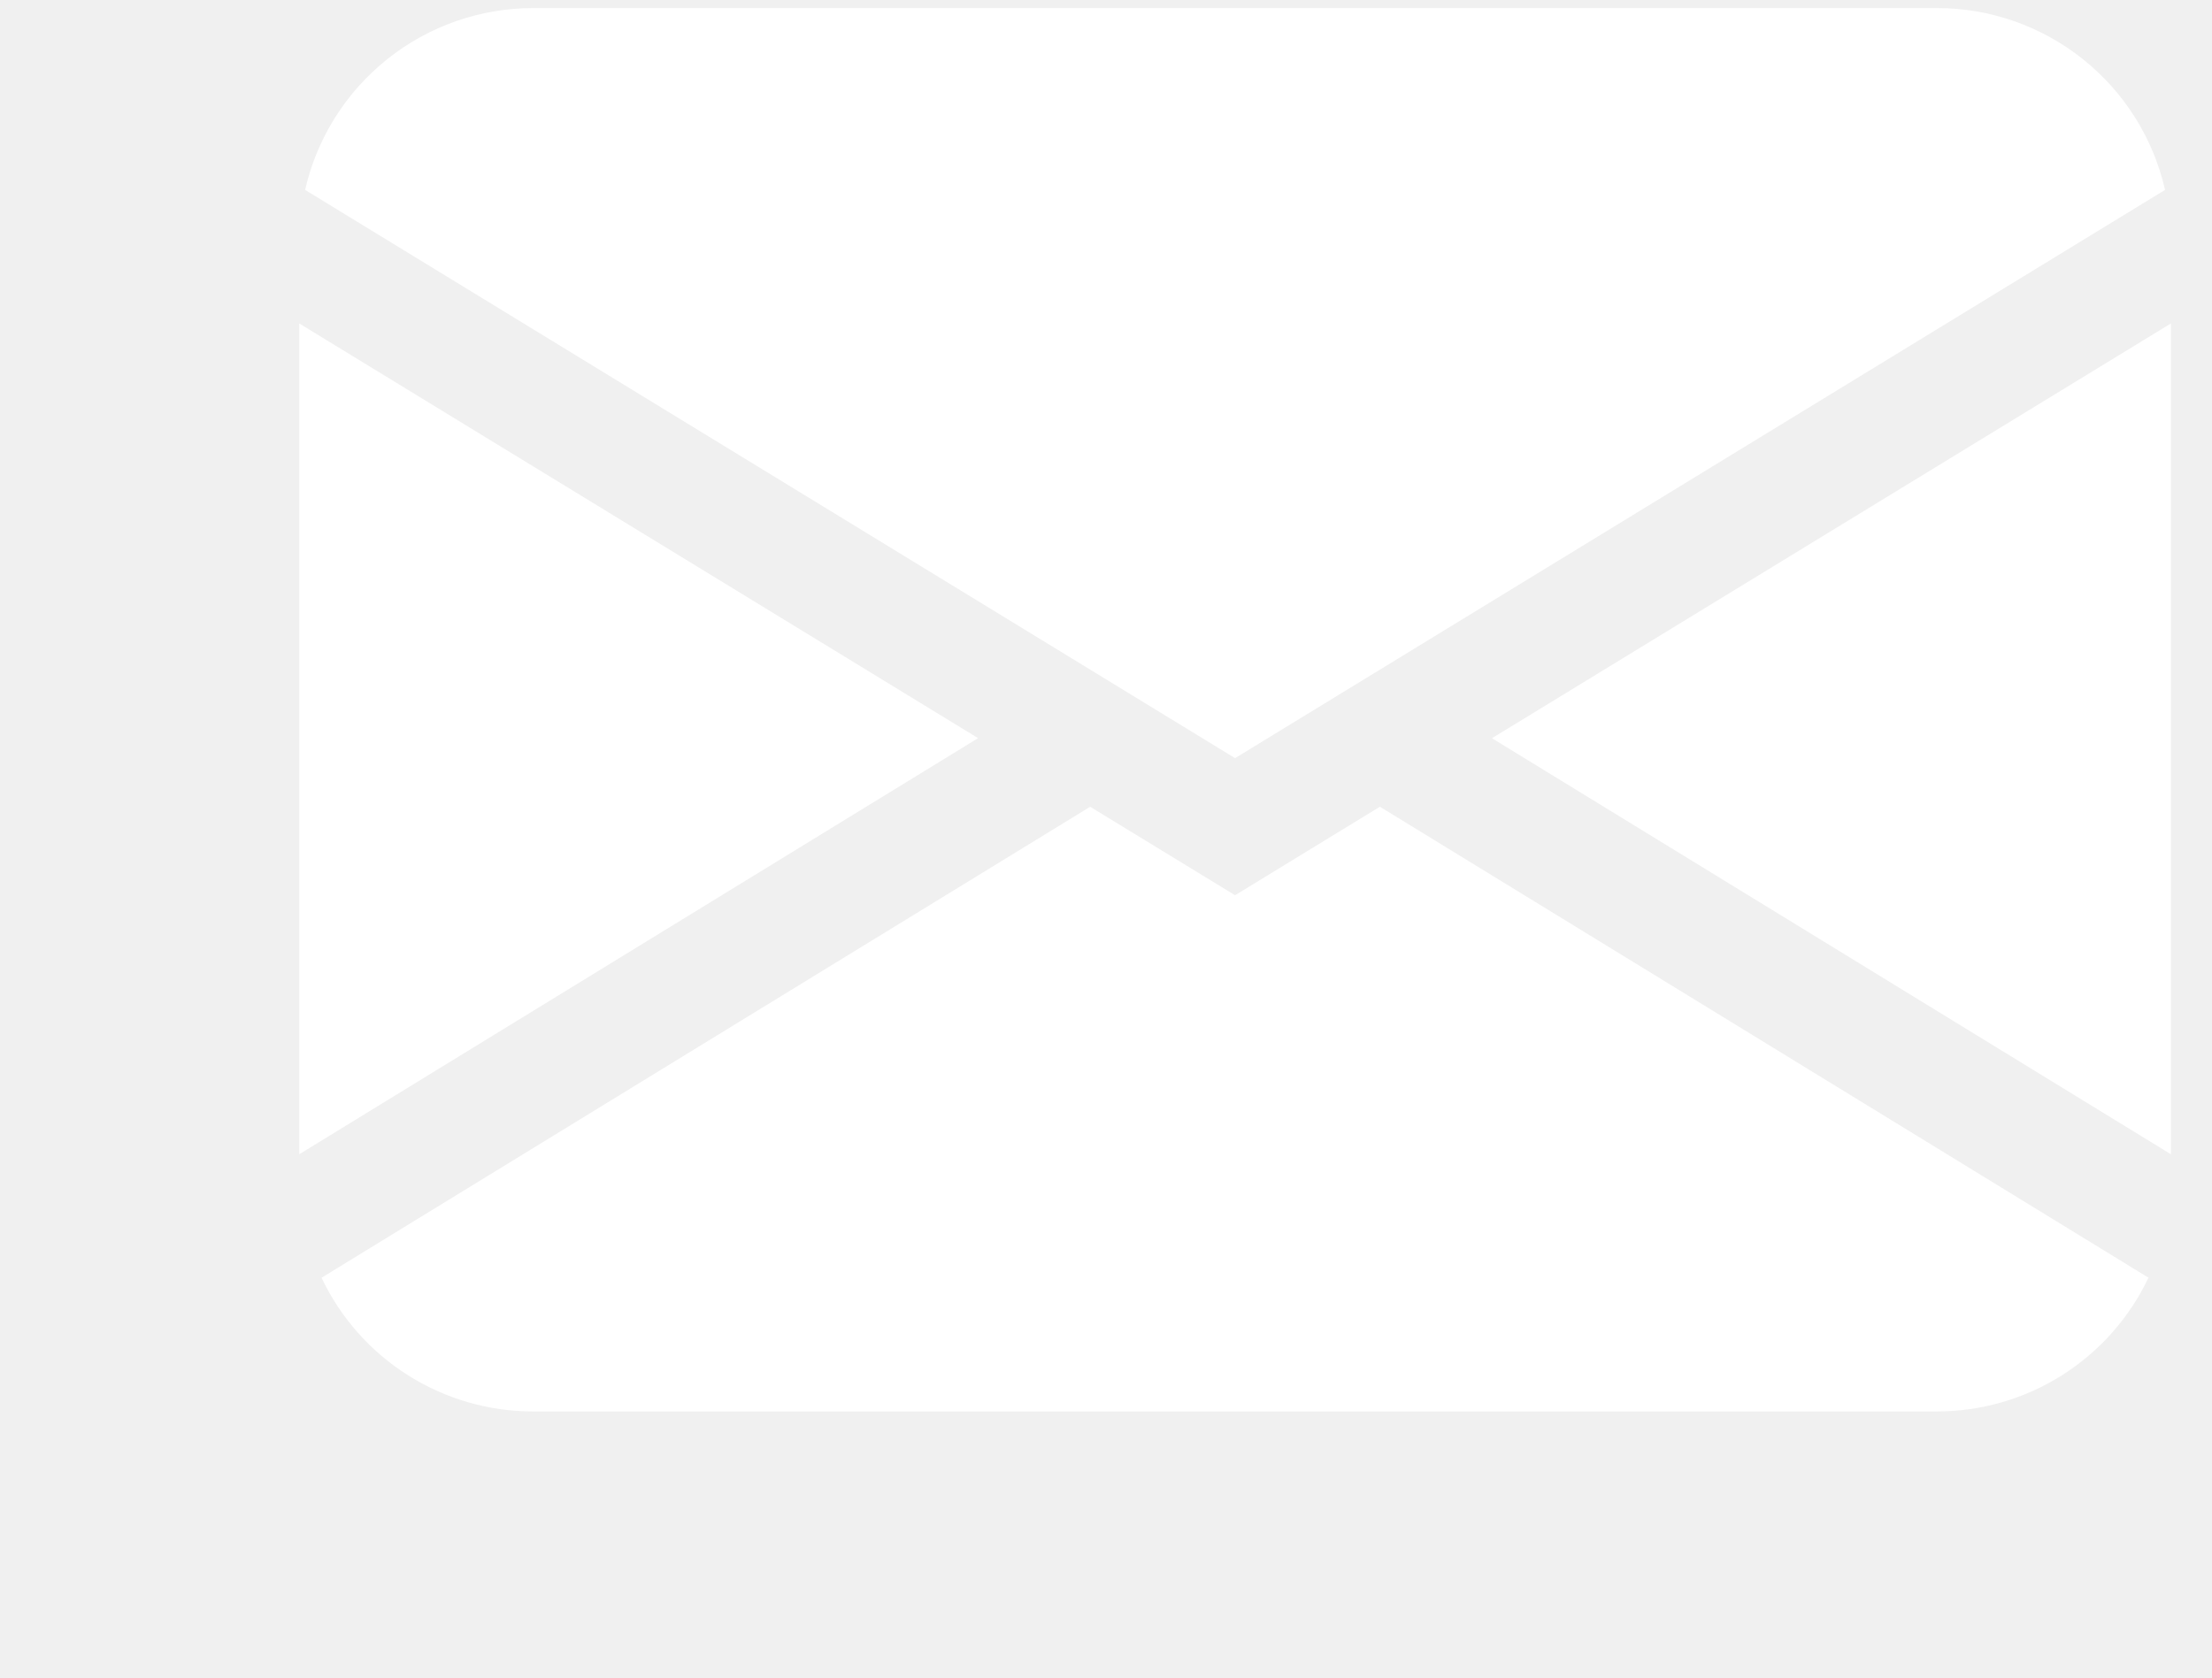
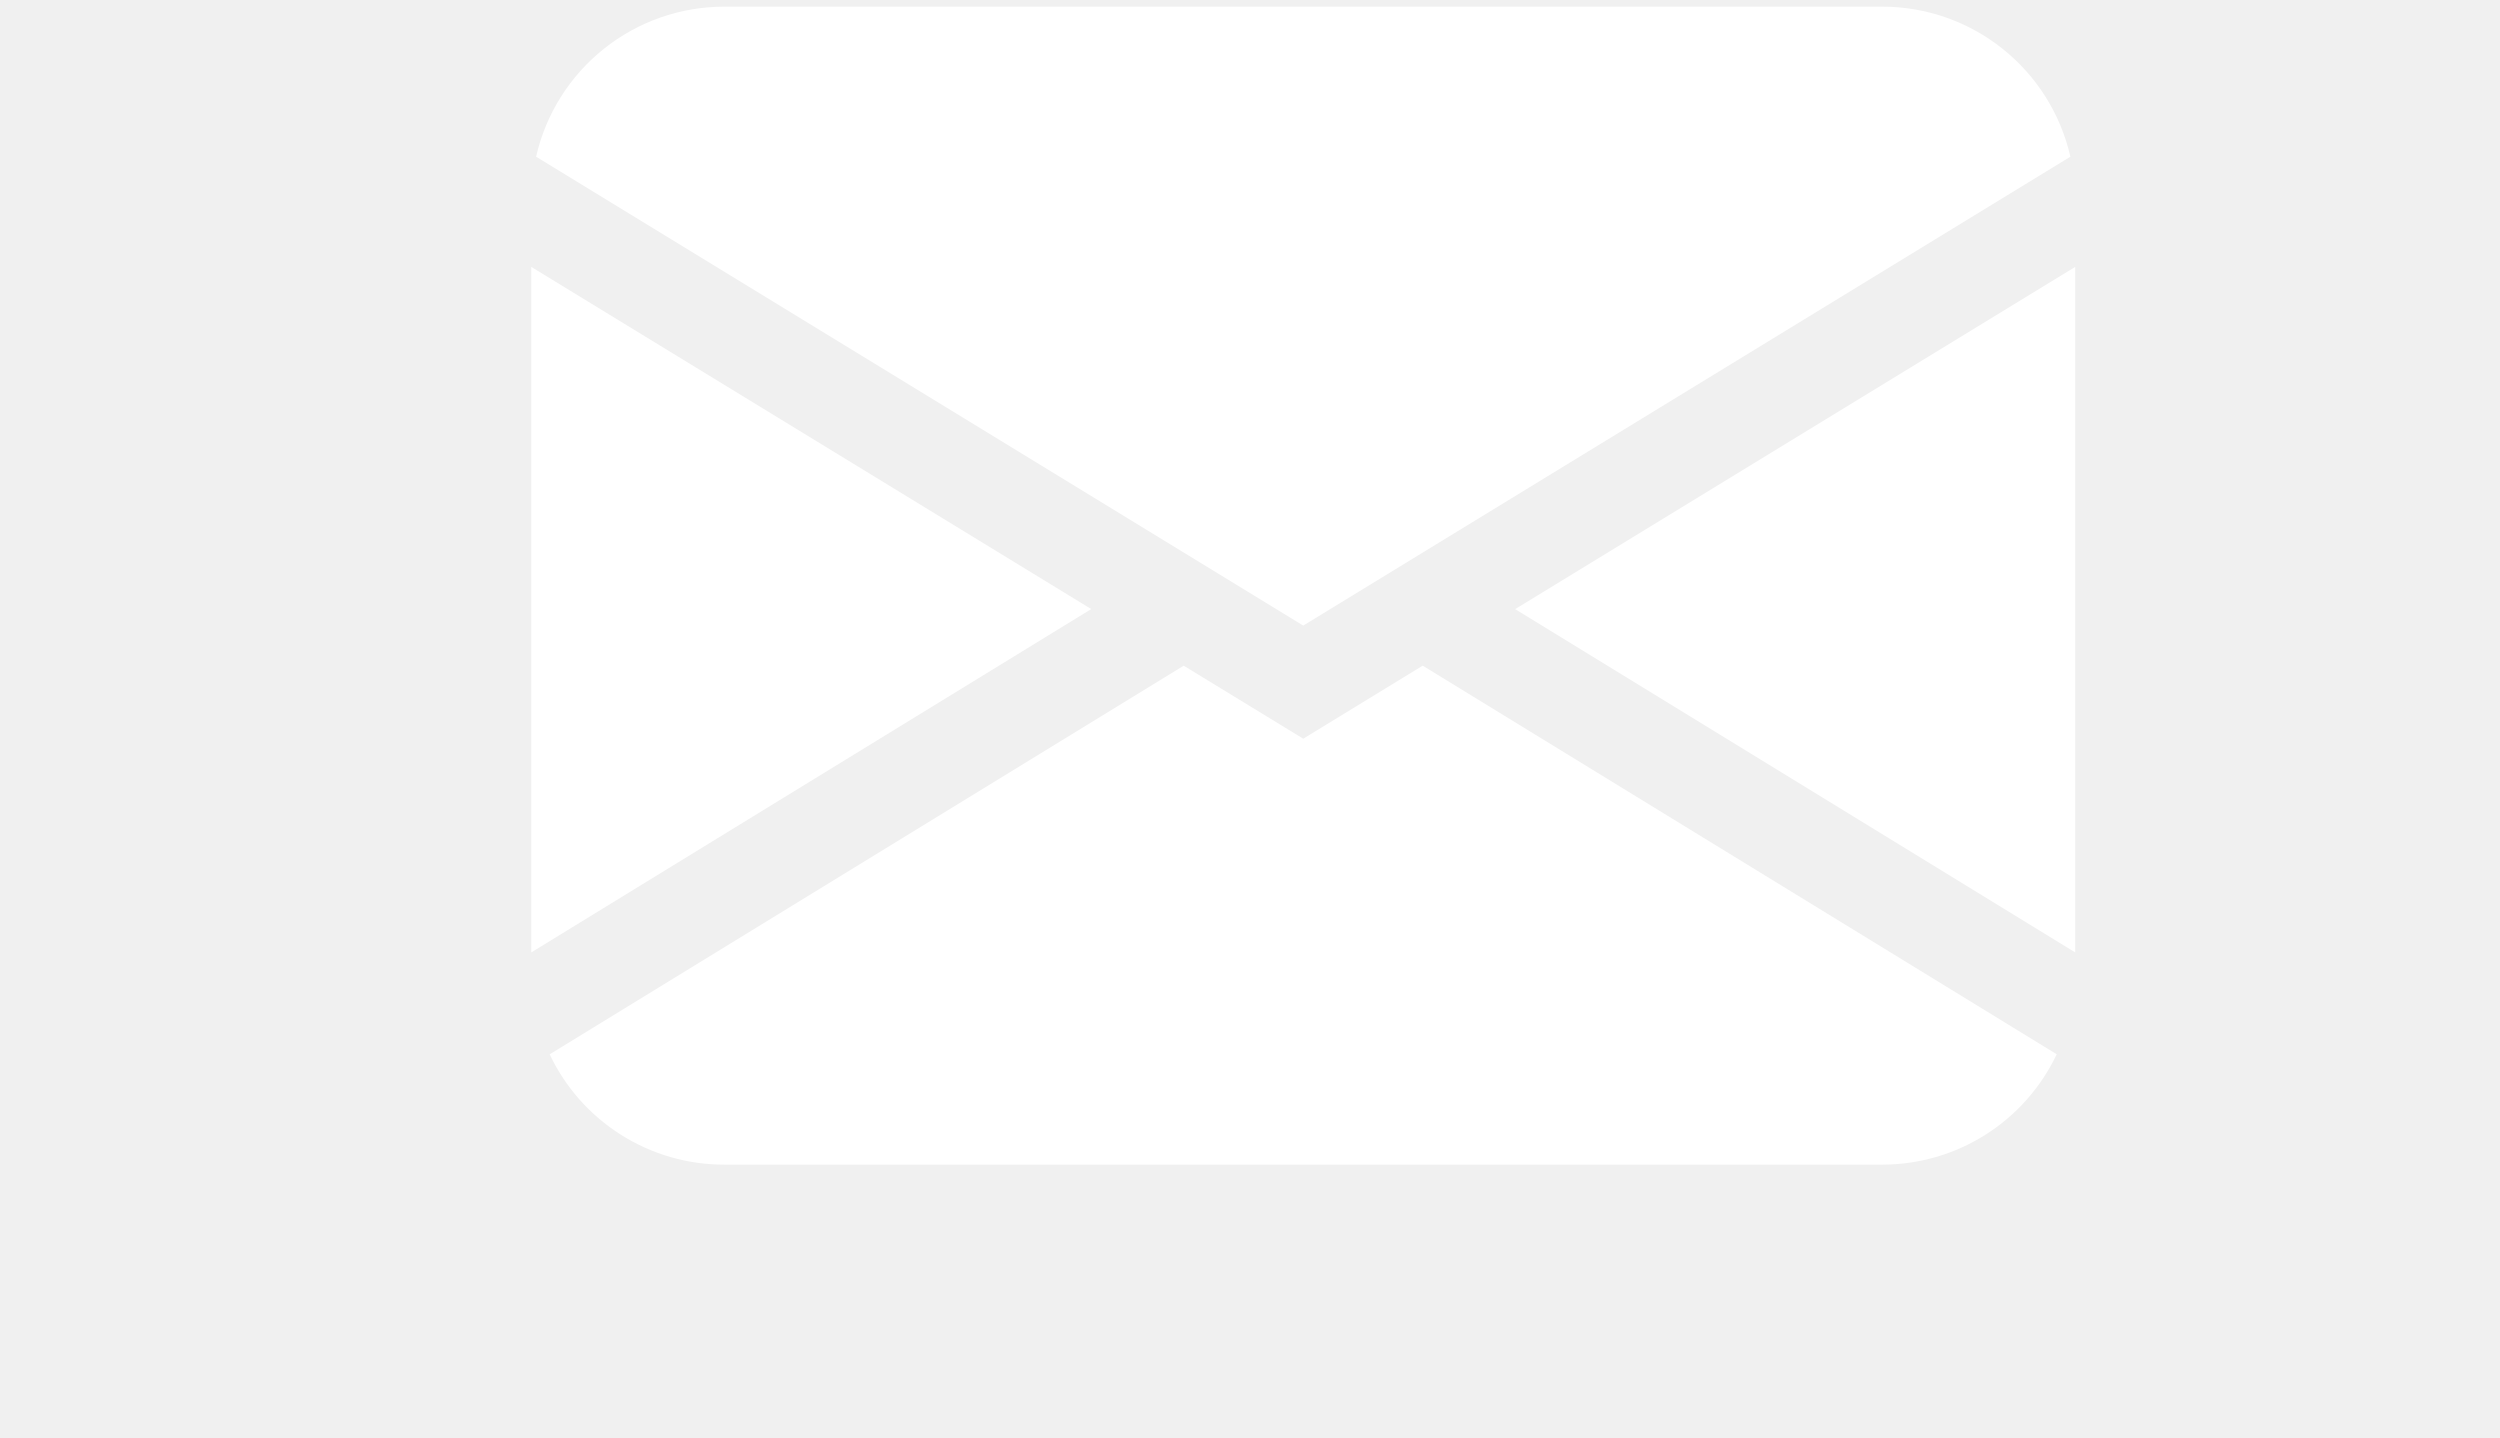
- <svg xmlns="http://www.w3.org/2000/svg" width="29" height="22" viewBox="0 0 25 26" fill="none">
+ <svg xmlns="http://www.w3.org/2000/svg" width="40" height="23" viewBox="0 0 27 27" fill="none">
  <path fill-rule="evenodd" clip-rule="evenodd" d="M0.091 2.943C0.273 2.143 0.723 1.428 1.365 0.916C2.007 0.404 2.804 0.125 3.625 0.125H25.375C26.196 0.125 26.993 0.404 27.635 0.916C28.277 1.428 28.727 2.143 28.909 2.943L14.5 11.75L0.091 2.943ZM0 5.013V17.889L10.518 11.44L0 5.013ZM12.254 12.504L0.346 19.803C0.64 20.424 1.105 20.948 1.685 21.314C2.266 21.681 2.938 21.876 3.625 21.875H25.375C26.061 21.875 26.734 21.68 27.314 21.313C27.894 20.946 28.358 20.422 28.652 19.802L16.744 12.503L14.5 13.875L12.254 12.503V12.504ZM18.482 11.442L29 17.889V5.013L18.482 11.44V11.442Z" fill="white" fill-opacity="" />
</svg>
